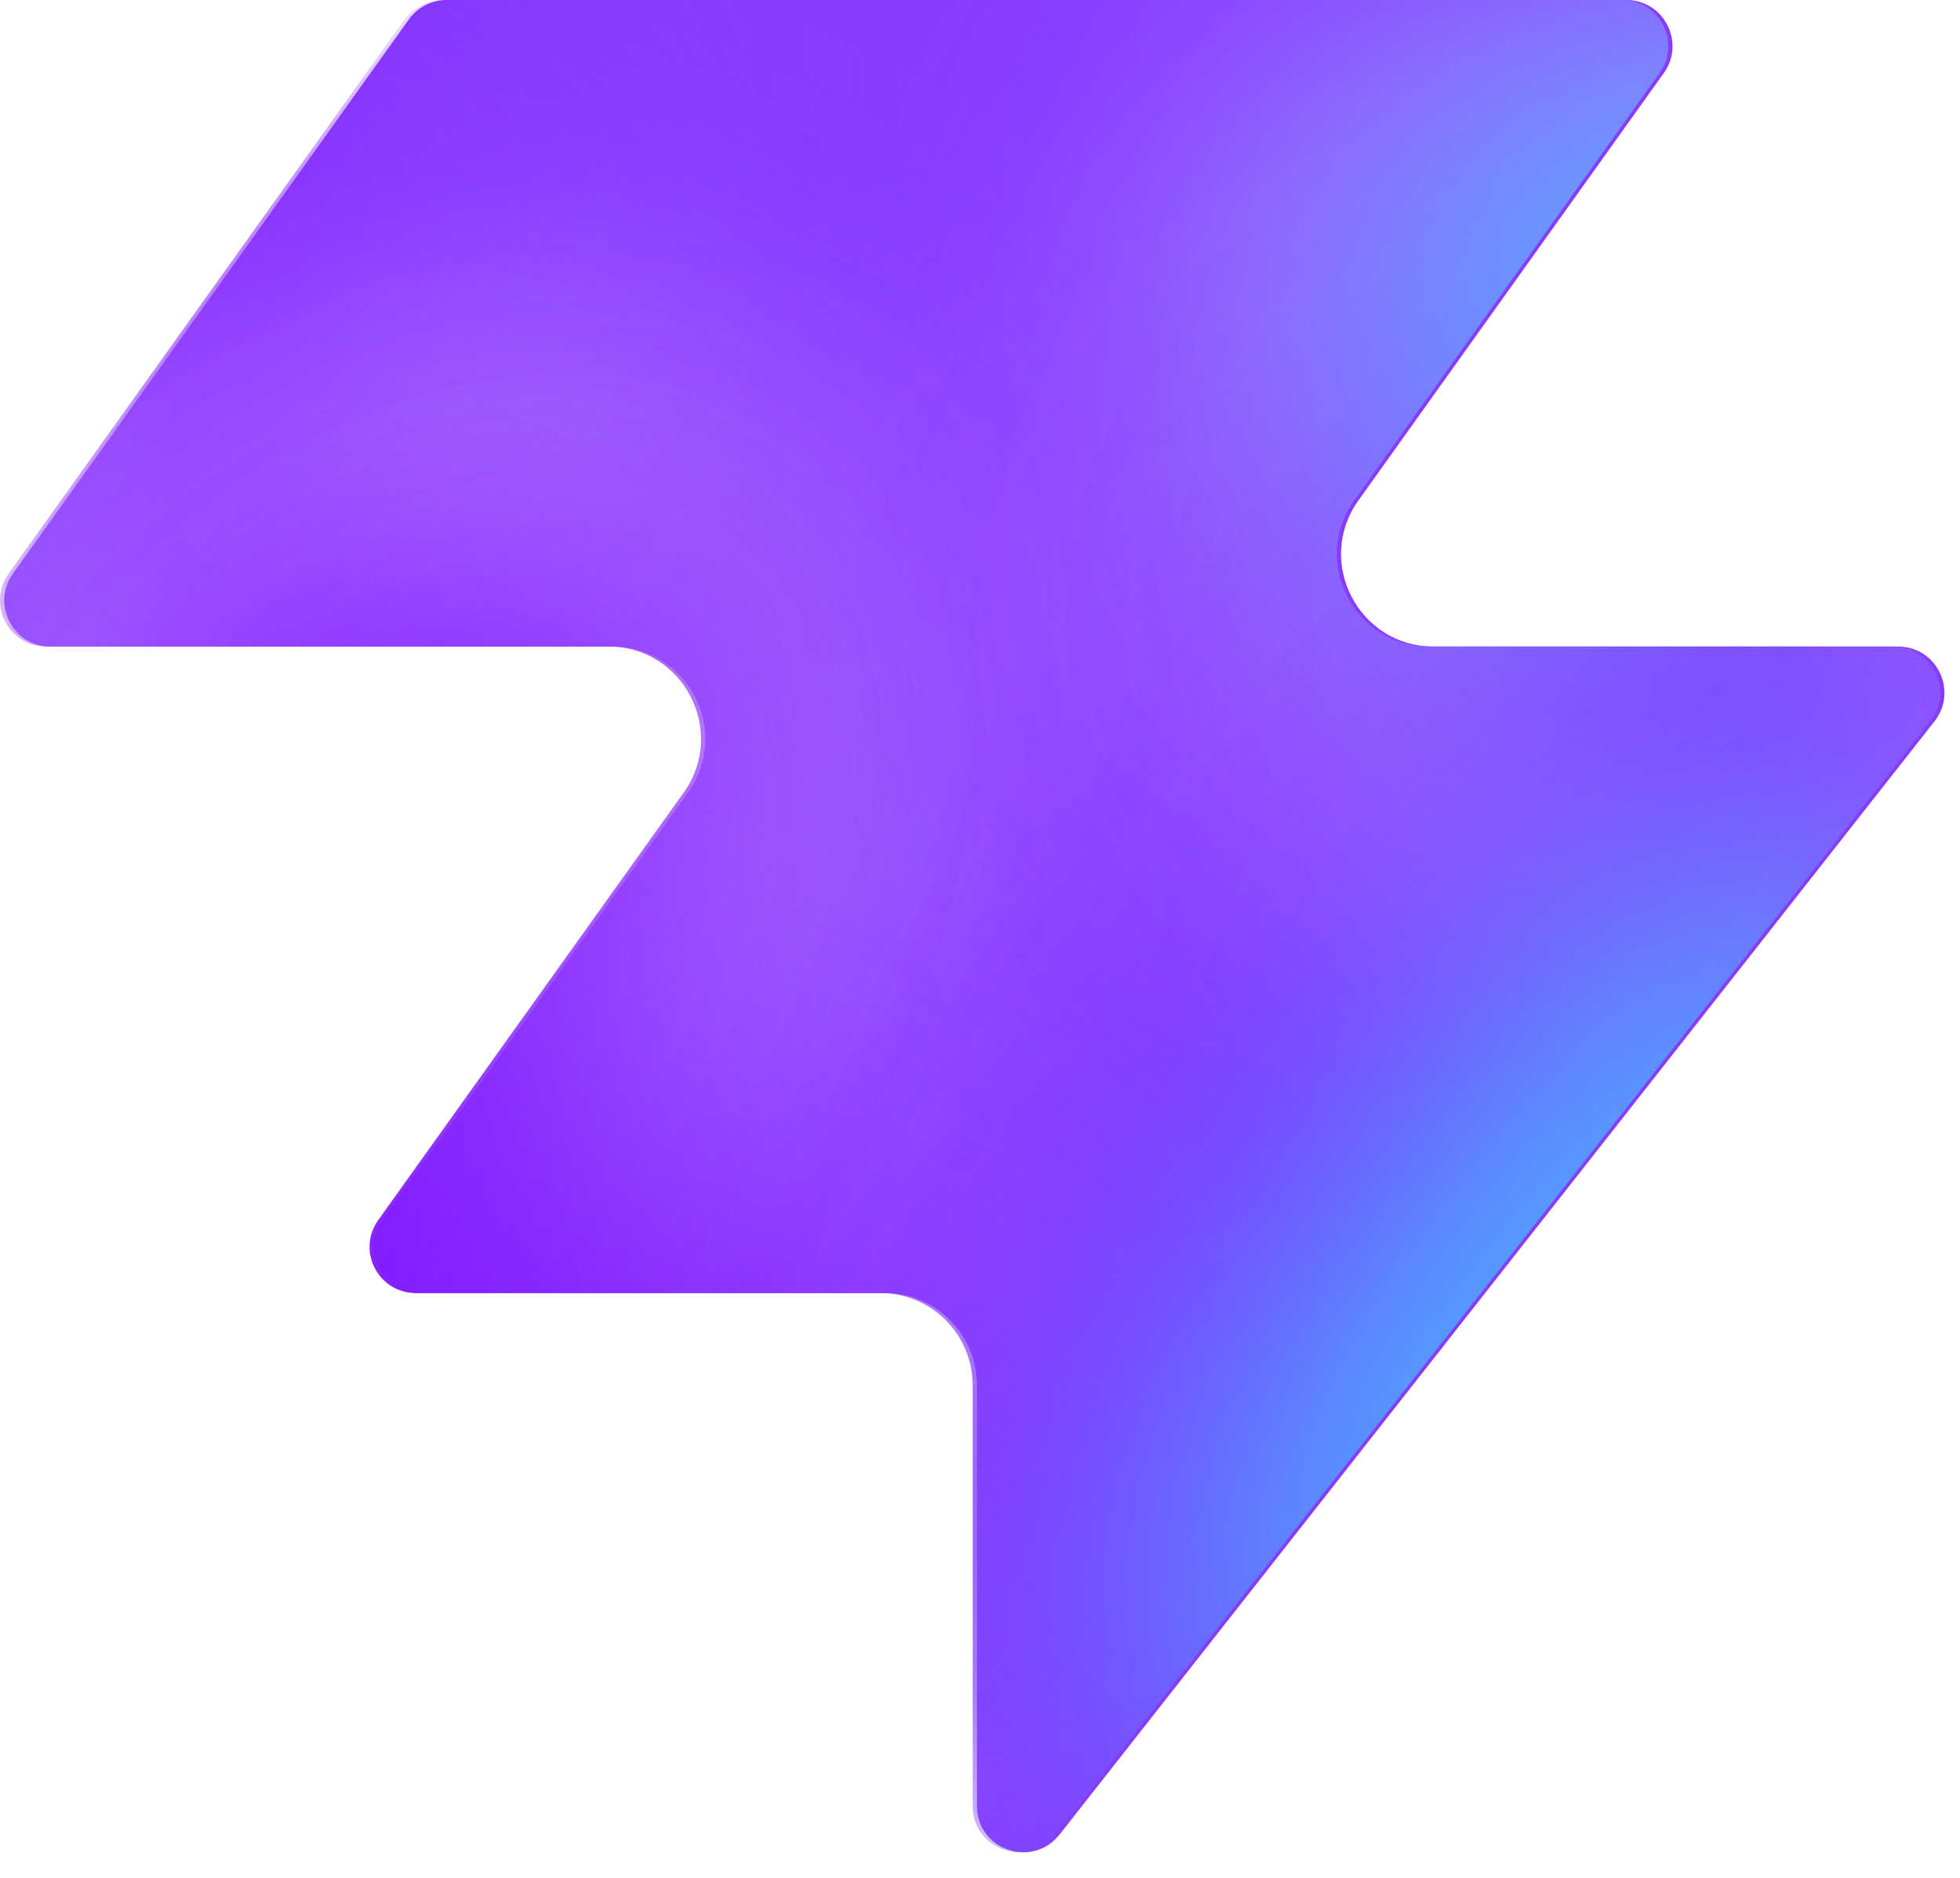
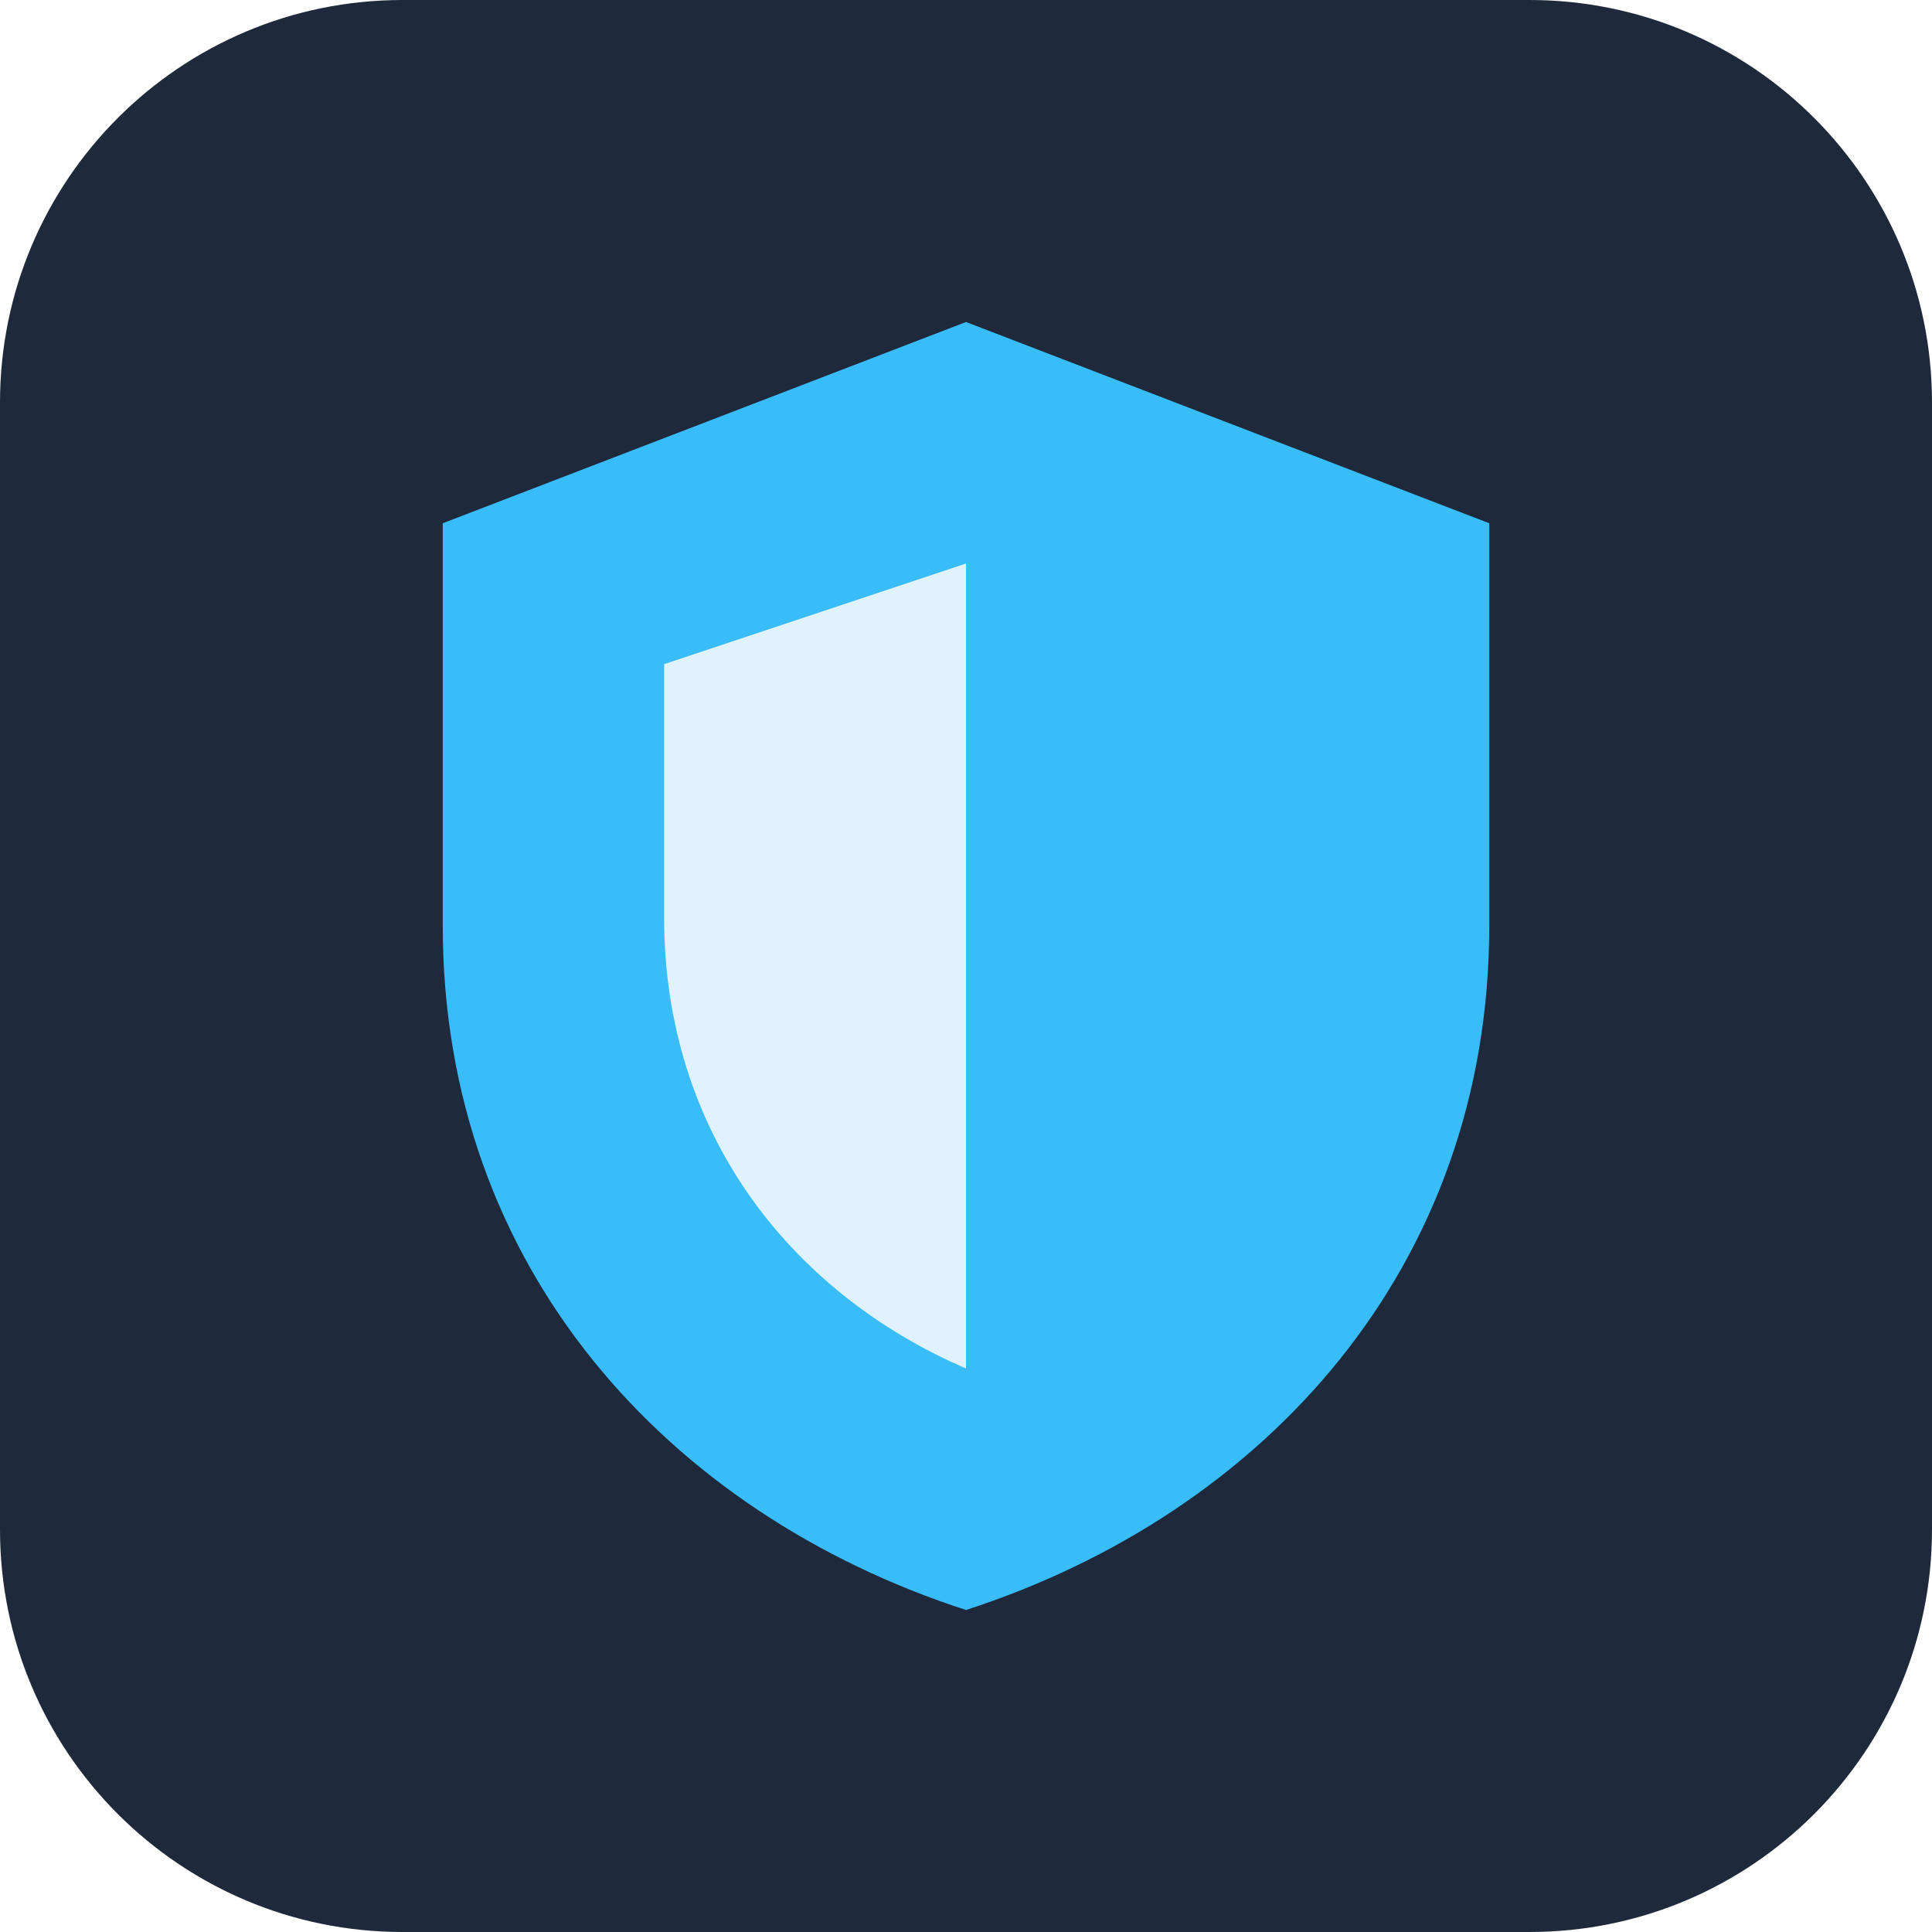
- <svg xmlns="http://www.w3.org/2000/svg" width="48" height="46" fill="none" viewBox="0 0 48 46">
-   <path fill="#863bff" d="M25.946 44.938c-.664.845-2.021.375-2.021-.698V33.937a2.26 2.26 0 0 0-2.262-2.262H10.287c-.92 0-1.456-1.04-.92-1.788l7.48-10.471c1.07-1.497 0-3.578-1.842-3.578H1.237c-.92 0-1.456-1.04-.92-1.788L10.013.474c.214-.297.556-.474.92-.474h28.894c.92 0 1.456 1.04.92 1.788l-7.48 10.471c-1.07 1.498 0 3.579 1.842 3.579h11.377c.943 0 1.473 1.088.89 1.83L25.947 44.94z" style="fill:#863bff;fill:color(display-p3 .525 .23 1);fill-opacity:1" />
-   <mask id="a" width="48" height="46" x="0" y="0" maskUnits="userSpaceOnUse" style="mask-type:alpha">
-     <path fill="#000" d="M25.842 44.938c-.664.844-2.021.375-2.021-.698V33.937a2.26 2.26 0 0 0-2.262-2.262H10.183c-.92 0-1.456-1.04-.92-1.788l7.48-10.471c1.07-1.498 0-3.579-1.842-3.579H1.133c-.92 0-1.456-1.04-.92-1.787L9.91.473c.214-.297.556-.474.92-.474h28.894c.92 0 1.456 1.04.92 1.788l-7.48 10.471c-1.07 1.498 0 3.578 1.842 3.578h11.377c.943 0 1.473 1.088.89 1.832L25.843 44.94z" style="fill:#000;fill-opacity:1" />
-   </mask>
-   <g mask="url(#a)">
-     <g filter="url(#b)">
-       <ellipse cx="5.508" cy="14.704" fill="#ede6ff" rx="5.508" ry="14.704" style="fill:#ede6ff;fill:color(display-p3 .927 .903 1);fill-opacity:1" transform="matrix(.00324 1 1 -.00324 -4.47 31.516)" />
-     </g>
-     <g filter="url(#c)">
-       <ellipse cx="10.399" cy="29.851" fill="#ede6ff" rx="10.399" ry="29.851" style="fill:#ede6ff;fill:color(display-p3 .927 .903 1);fill-opacity:1" transform="matrix(.00324 1 1 -.00324 -39.328 7.883)" />
-     </g>
-     <g filter="url(#d)">
-       <ellipse cx="5.508" cy="30.487" fill="#7e14ff" rx="5.508" ry="30.487" style="fill:#7e14ff;fill:color(display-p3 .492 .077 1);fill-opacity:1" transform="rotate(89.814 -25.913 -14.639)scale(1 -1)" />
-     </g>
-     <g filter="url(#e)">
-       <ellipse cx="5.508" cy="30.599" fill="#7e14ff" rx="5.508" ry="30.599" style="fill:#7e14ff;fill:color(display-p3 .492 .077 1);fill-opacity:1" transform="rotate(89.814 -32.644 -3.334)scale(1 -1)" />
-     </g>
-     <g filter="url(#f)">
-       <ellipse cx="5.508" cy="30.599" fill="#7e14ff" rx="5.508" ry="30.599" style="fill:#7e14ff;fill:color(display-p3 .492 .077 1);fill-opacity:1" transform="matrix(.00324 1 1 -.00324 -34.34 30.47)" />
-     </g>
-     <g filter="url(#g)">
-       <ellipse cx="14.072" cy="22.078" fill="#ede6ff" rx="14.072" ry="22.078" style="fill:#ede6ff;fill:color(display-p3 .927 .903 1);fill-opacity:1" transform="rotate(93.35 24.506 48.493)scale(-1 1)" />
-     </g>
-     <g filter="url(#h)">
-       <ellipse cx="3.47" cy="21.501" fill="#7e14ff" rx="3.47" ry="21.501" style="fill:#7e14ff;fill:color(display-p3 .492 .077 1);fill-opacity:1" transform="rotate(89.009 28.708 47.59)scale(-1 1)" />
-     </g>
-     <g filter="url(#i)">
-       <ellipse cx="3.47" cy="21.501" fill="#7e14ff" rx="3.47" ry="21.501" style="fill:#7e14ff;fill:color(display-p3 .492 .077 1);fill-opacity:1" transform="rotate(89.009 28.708 47.59)scale(-1 1)" />
-     </g>
-     <g filter="url(#j)">
-       <ellipse cx=".387" cy="8.972" fill="#7e14ff" rx="4.407" ry="29.108" style="fill:#7e14ff;fill:color(display-p3 .492 .077 1);fill-opacity:1" transform="rotate(39.51 .387 8.972)" />
-     </g>
-     <g filter="url(#k)">
-       <ellipse cx="47.523" cy="-6.092" fill="#7e14ff" rx="4.407" ry="29.108" style="fill:#7e14ff;fill:color(display-p3 .492 .077 1);fill-opacity:1" transform="rotate(37.892 47.523 -6.092)" />
-     </g>
-     <g filter="url(#l)">
-       <ellipse cx="41.412" cy="6.333" fill="#47bfff" rx="5.971" ry="9.665" style="fill:#47bfff;fill:color(display-p3 .28 .748 1);fill-opacity:1" transform="rotate(37.892 41.412 6.333)" />
-     </g>
-     <g filter="url(#m)">
-       <ellipse cx="-1.879" cy="38.332" fill="#7e14ff" rx="4.407" ry="29.108" style="fill:#7e14ff;fill:color(display-p3 .492 .077 1);fill-opacity:1" transform="rotate(37.892 -1.88 38.332)" />
-     </g>
-     <g filter="url(#n)">
-       <ellipse cx="-1.879" cy="38.332" fill="#7e14ff" rx="4.407" ry="29.108" style="fill:#7e14ff;fill:color(display-p3 .492 .077 1);fill-opacity:1" transform="rotate(37.892 -1.88 38.332)" />
-     </g>
-     <g filter="url(#o)">
-       <ellipse cx="35.651" cy="29.907" fill="#7e14ff" rx="4.407" ry="29.108" style="fill:#7e14ff;fill:color(display-p3 .492 .077 1);fill-opacity:1" transform="rotate(37.892 35.651 29.907)" />
-     </g>
-     <g filter="url(#p)">
-       <ellipse cx="38.418" cy="32.4" fill="#47bfff" rx="5.971" ry="15.297" style="fill:#47bfff;fill:color(display-p3 .28 .748 1);fill-opacity:1" transform="rotate(37.892 38.418 32.4)" />
-     </g>
-   </g>
-   <defs>
-     <filter id="b" width="60.045" height="41.654" x="-19.77" y="16.149" color-interpolation-filters="sRGB" filterUnits="userSpaceOnUse">
-       <feFlood flood-opacity="0" result="BackgroundImageFix" />
-       <feBlend in="SourceGraphic" in2="BackgroundImageFix" result="shape" />
-       <feGaussianBlur result="effect1_foregroundBlur_2002_17158" stdDeviation="7.659" />
-     </filter>
-     <filter id="c" width="90.34" height="51.437" x="-54.613" y="-7.533" color-interpolation-filters="sRGB" filterUnits="userSpaceOnUse">
-       <feFlood flood-opacity="0" result="BackgroundImageFix" />
-       <feBlend in="SourceGraphic" in2="BackgroundImageFix" result="shape" />
-       <feGaussianBlur result="effect1_foregroundBlur_2002_17158" stdDeviation="7.659" />
-     </filter>
-     <filter id="d" width="79.355" height="29.4" x="-49.64" y="2.03" color-interpolation-filters="sRGB" filterUnits="userSpaceOnUse">
-       <feFlood flood-opacity="0" result="BackgroundImageFix" />
-       <feBlend in="SourceGraphic" in2="BackgroundImageFix" result="shape" />
-       <feGaussianBlur result="effect1_foregroundBlur_2002_17158" stdDeviation="4.596" />
-     </filter>
-     <filter id="e" width="79.579" height="29.4" x="-45.045" y="20.029" color-interpolation-filters="sRGB" filterUnits="userSpaceOnUse">
-       <feFlood flood-opacity="0" result="BackgroundImageFix" />
-       <feBlend in="SourceGraphic" in2="BackgroundImageFix" result="shape" />
-       <feGaussianBlur result="effect1_foregroundBlur_2002_17158" stdDeviation="4.596" />
-     </filter>
-     <filter id="f" width="79.579" height="29.4" x="-43.513" y="21.178" color-interpolation-filters="sRGB" filterUnits="userSpaceOnUse">
-       <feFlood flood-opacity="0" result="BackgroundImageFix" />
-       <feBlend in="SourceGraphic" in2="BackgroundImageFix" result="shape" />
-       <feGaussianBlur result="effect1_foregroundBlur_2002_17158" stdDeviation="4.596" />
-     </filter>
-     <filter id="g" width="74.749" height="58.852" x="15.756" y="-17.901" color-interpolation-filters="sRGB" filterUnits="userSpaceOnUse">
-       <feFlood flood-opacity="0" result="BackgroundImageFix" />
-       <feBlend in="SourceGraphic" in2="BackgroundImageFix" result="shape" />
-       <feGaussianBlur result="effect1_foregroundBlur_2002_17158" stdDeviation="7.659" />
-     </filter>
-     <filter id="h" width="61.377" height="25.362" x="23.548" y="2.284" color-interpolation-filters="sRGB" filterUnits="userSpaceOnUse">
-       <feFlood flood-opacity="0" result="BackgroundImageFix" />
-       <feBlend in="SourceGraphic" in2="BackgroundImageFix" result="shape" />
-       <feGaussianBlur result="effect1_foregroundBlur_2002_17158" stdDeviation="4.596" />
-     </filter>
-     <filter id="i" width="61.377" height="25.362" x="23.548" y="2.284" color-interpolation-filters="sRGB" filterUnits="userSpaceOnUse">
-       <feFlood flood-opacity="0" result="BackgroundImageFix" />
-       <feBlend in="SourceGraphic" in2="BackgroundImageFix" result="shape" />
-       <feGaussianBlur result="effect1_foregroundBlur_2002_17158" stdDeviation="4.596" />
-     </filter>
-     <filter id="j" width="56.045" height="63.649" x="-27.636" y="-22.853" color-interpolation-filters="sRGB" filterUnits="userSpaceOnUse">
-       <feFlood flood-opacity="0" result="BackgroundImageFix" />
-       <feBlend in="SourceGraphic" in2="BackgroundImageFix" result="shape" />
-       <feGaussianBlur result="effect1_foregroundBlur_2002_17158" stdDeviation="4.596" />
-     </filter>
-     <filter id="k" width="54.814" height="64.646" x="20.116" y="-38.415" color-interpolation-filters="sRGB" filterUnits="userSpaceOnUse">
-       <feFlood flood-opacity="0" result="BackgroundImageFix" />
-       <feBlend in="SourceGraphic" in2="BackgroundImageFix" result="shape" />
-       <feGaussianBlur result="effect1_foregroundBlur_2002_17158" stdDeviation="4.596" />
-     </filter>
-     <filter id="l" width="33.541" height="35.313" x="24.641" y="-11.323" color-interpolation-filters="sRGB" filterUnits="userSpaceOnUse">
-       <feFlood flood-opacity="0" result="BackgroundImageFix" />
-       <feBlend in="SourceGraphic" in2="BackgroundImageFix" result="shape" />
-       <feGaussianBlur result="effect1_foregroundBlur_2002_17158" stdDeviation="4.596" />
-     </filter>
-     <filter id="m" width="54.814" height="64.646" x="-29.286" y="6.009" color-interpolation-filters="sRGB" filterUnits="userSpaceOnUse">
-       <feFlood flood-opacity="0" result="BackgroundImageFix" />
-       <feBlend in="SourceGraphic" in2="BackgroundImageFix" result="shape" />
-       <feGaussianBlur result="effect1_foregroundBlur_2002_17158" stdDeviation="4.596" />
-     </filter>
-     <filter id="n" width="54.814" height="64.646" x="-29.286" y="6.009" color-interpolation-filters="sRGB" filterUnits="userSpaceOnUse">
-       <feFlood flood-opacity="0" result="BackgroundImageFix" />
-       <feBlend in="SourceGraphic" in2="BackgroundImageFix" result="shape" />
-       <feGaussianBlur result="effect1_foregroundBlur_2002_17158" stdDeviation="4.596" />
-     </filter>
-     <filter id="o" width="54.814" height="64.646" x="8.244" y="-2.416" color-interpolation-filters="sRGB" filterUnits="userSpaceOnUse">
-       <feFlood flood-opacity="0" result="BackgroundImageFix" />
-       <feBlend in="SourceGraphic" in2="BackgroundImageFix" result="shape" />
-       <feGaussianBlur result="effect1_foregroundBlur_2002_17158" stdDeviation="4.596" />
-     </filter>
-     <filter id="p" width="39.409" height="43.623" x="18.713" y="10.588" color-interpolation-filters="sRGB" filterUnits="userSpaceOnUse">
-       <feFlood flood-opacity="0" result="BackgroundImageFix" />
-       <feBlend in="SourceGraphic" in2="BackgroundImageFix" result="shape" />
-       <feGaussianBlur result="effect1_foregroundBlur_2002_17158" stdDeviation="4.596" />
-     </filter>
-   </defs>
+ <svg xmlns="http://www.w3.org/2000/svg" width="48" height="48" viewBox="0 0 48 48">
+   <rect width="48" height="48" rx="10" fill="#1e293b" />
+   <path d="M24 8 37 13v10c0 8.5-5.6 14.6-13 17-7.4-2.4-13-8.5-13-17V13z" fill="#38bdf8" />
+   <path d="M24 14v20c-4.4-1.9-7.5-5.9-7.5-11.2v-6.3z" fill="#e0f2fe" />
</svg>
